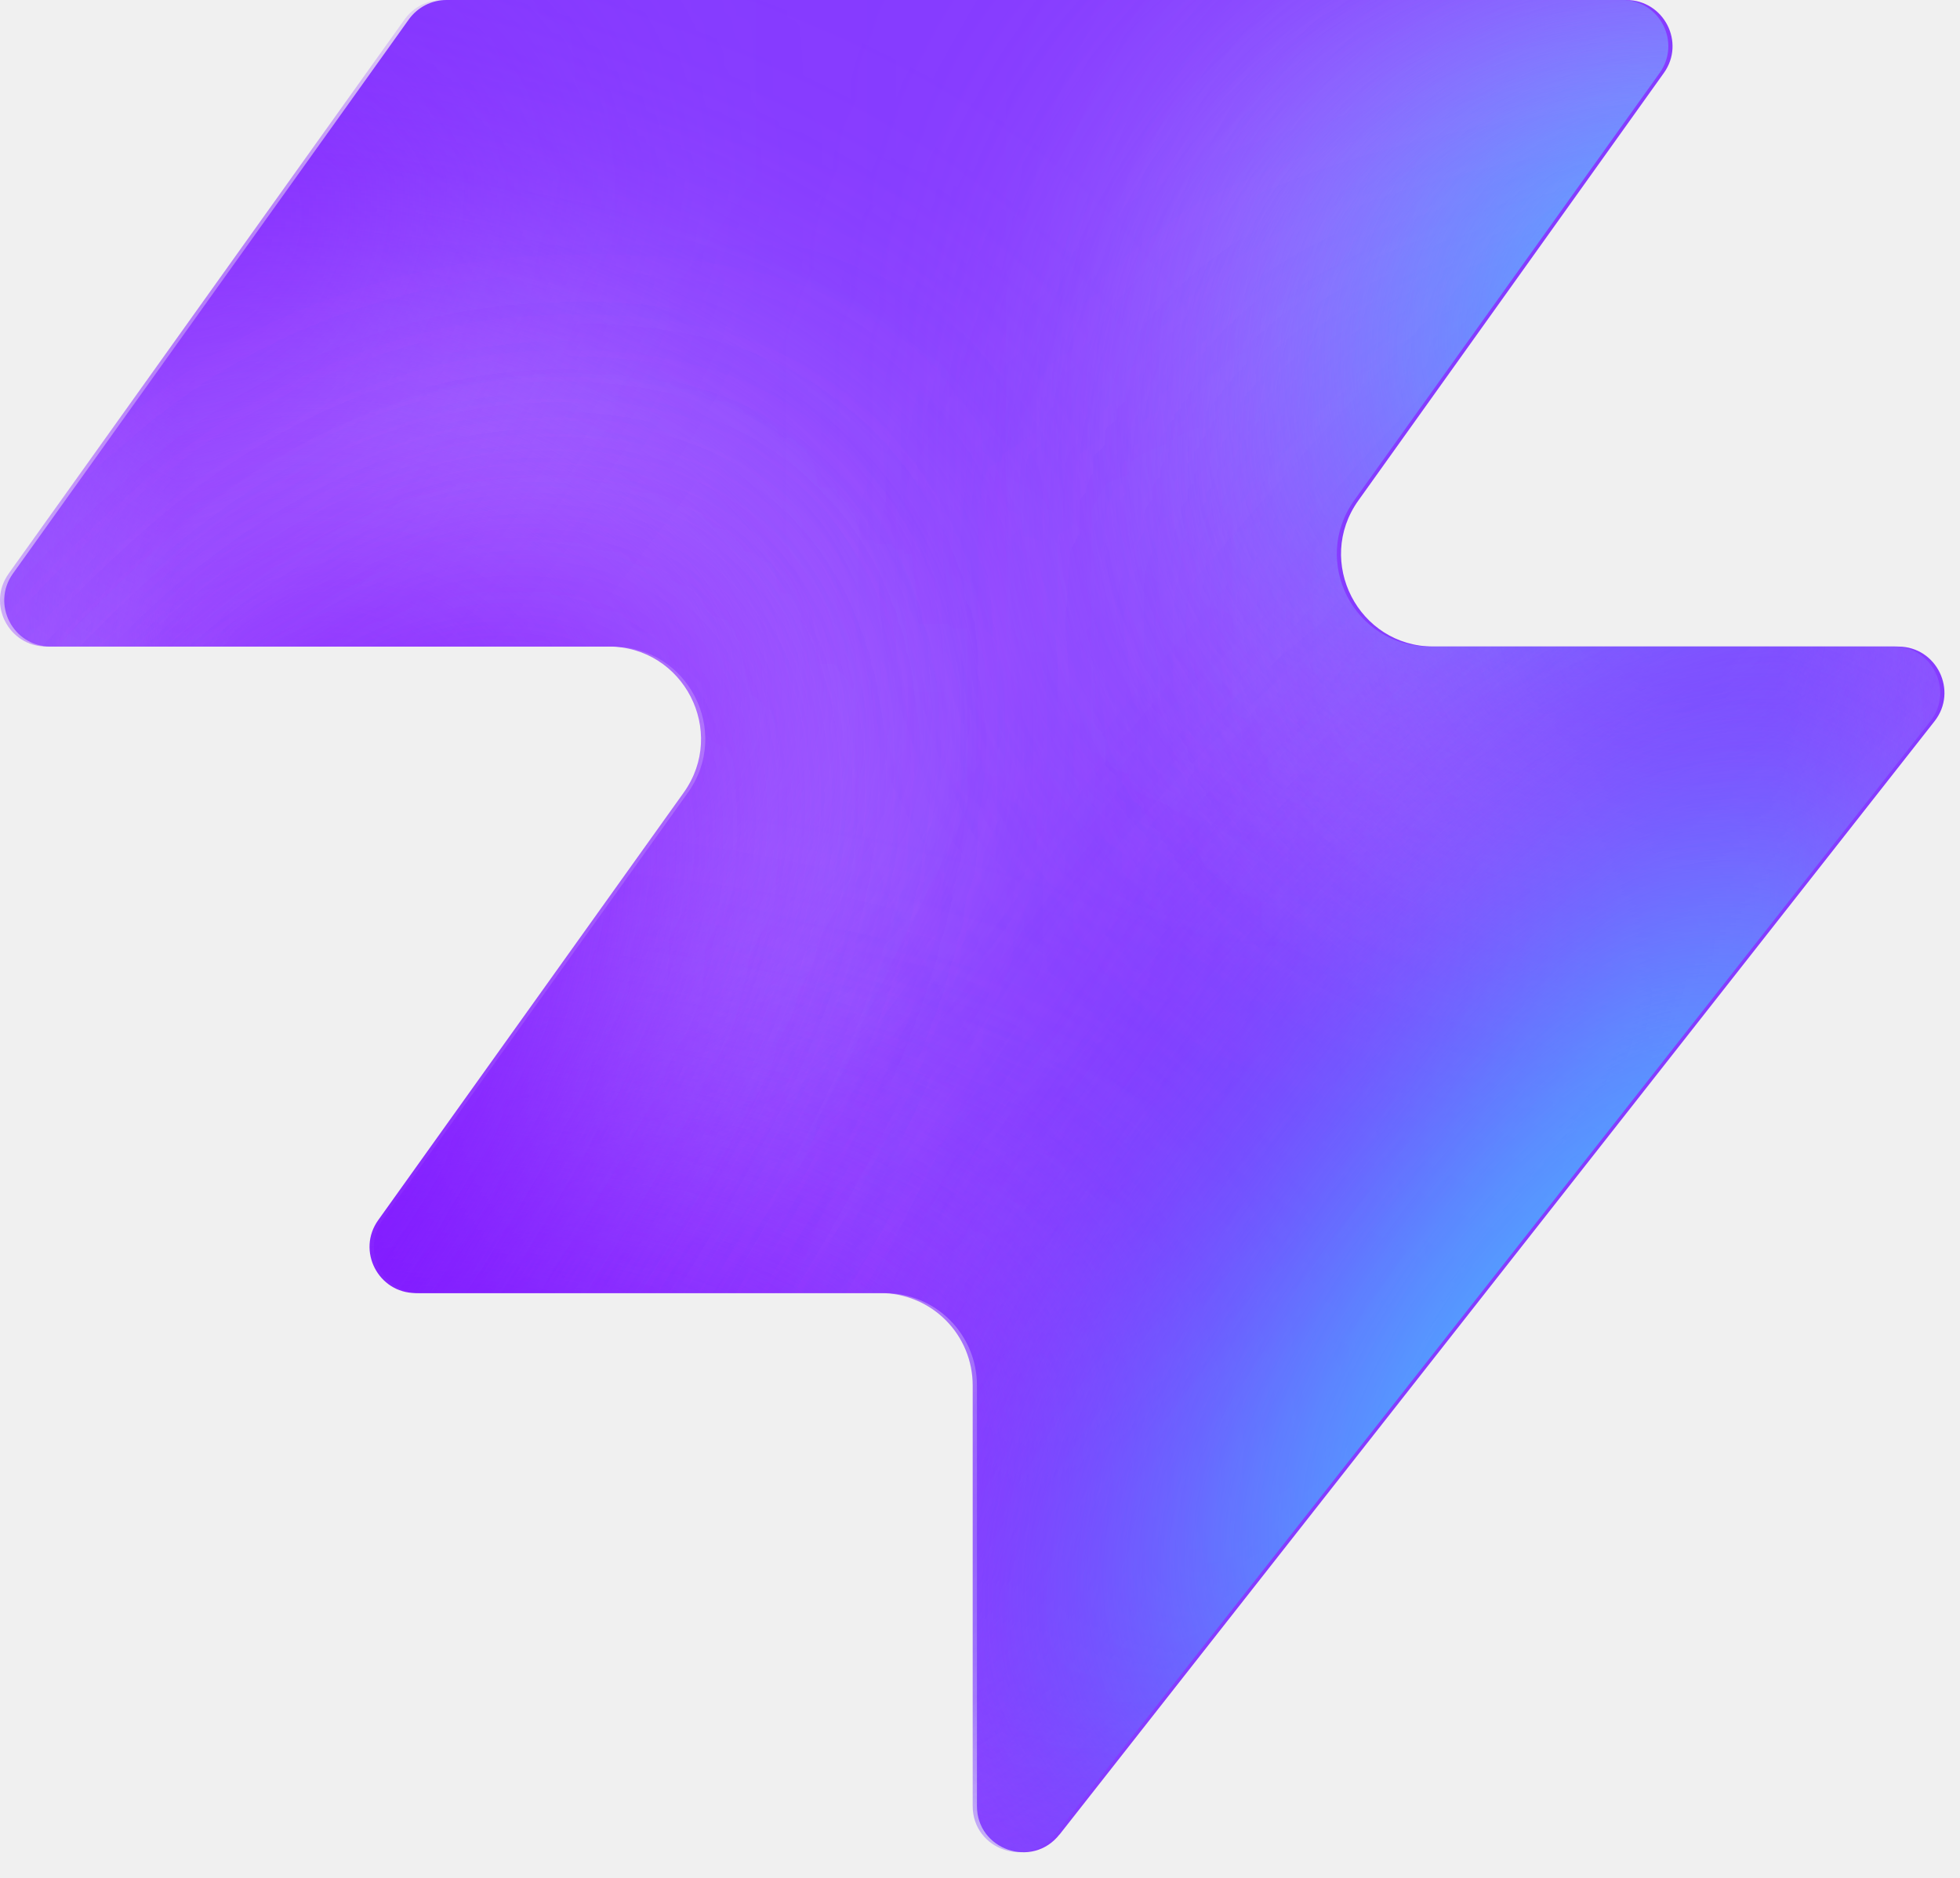
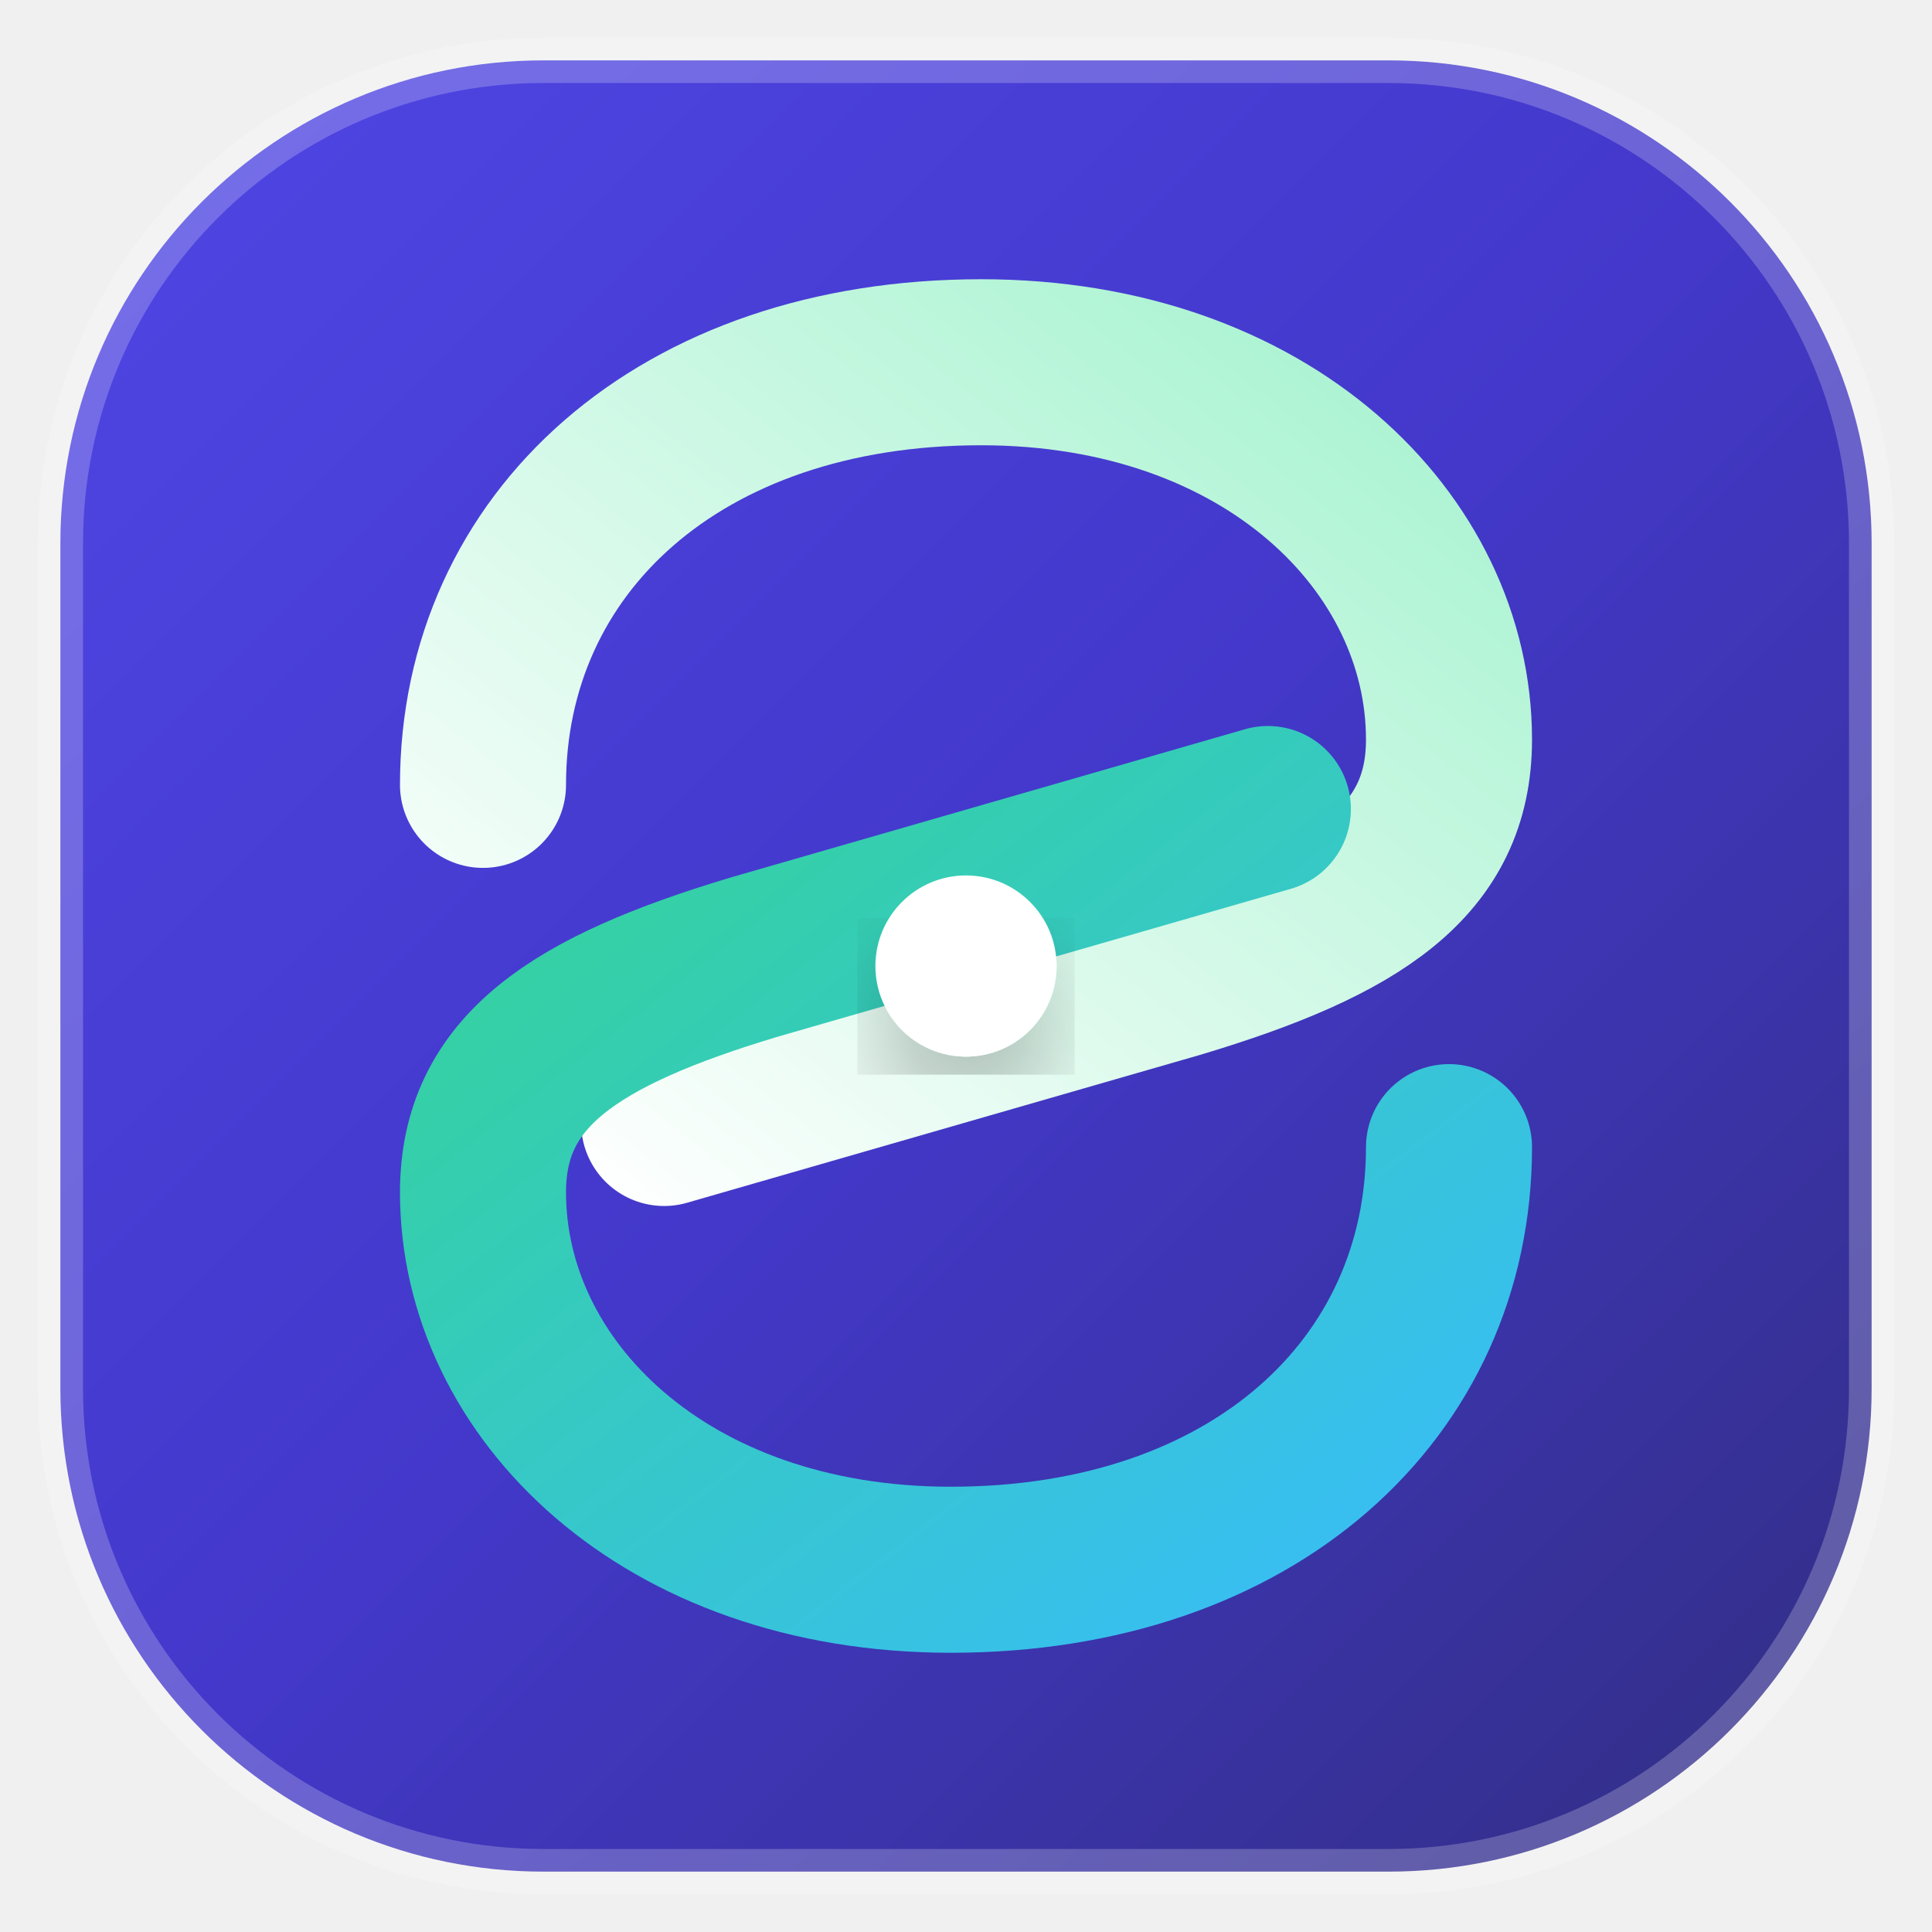
- <svg xmlns="http://www.w3.org/2000/svg" width="48" height="46" fill="none" viewBox="0 0 48 46">
-   <path fill="#863bff" d="M25.946 44.938c-.664.845-2.021.375-2.021-.698V33.937a2.26 2.26 0 0 0-2.262-2.262H10.287c-.92 0-1.456-1.04-.92-1.788l7.48-10.471c1.07-1.497 0-3.578-1.842-3.578H1.237c-.92 0-1.456-1.04-.92-1.788L10.013.474c.214-.297.556-.474.92-.474h28.894c.92 0 1.456 1.04.92 1.788l-7.48 10.471c-1.07 1.498 0 3.579 1.842 3.579h11.377c.943 0 1.473 1.088.89 1.83L25.947 44.94z" style="fill:#863bff;fill:color(display-p3 .525 .23 1);fill-opacity:1" />
-   <mask id="a" width="48" height="46" x="0" y="0" maskUnits="userSpaceOnUse" style="mask-type:alpha">
-     <path fill="#000" d="M25.842 44.938c-.664.844-2.021.375-2.021-.698V33.937a2.26 2.26 0 0 0-2.262-2.262H10.183c-.92 0-1.456-1.04-.92-1.788l7.48-10.471c1.07-1.498 0-3.579-1.842-3.579H1.133c-.92 0-1.456-1.04-.92-1.787L9.91.473c.214-.297.556-.474.92-.474h28.894c.92 0 1.456 1.04.92 1.788l-7.48 10.471c-1.07 1.498 0 3.578 1.842 3.578h11.377c.943 0 1.473 1.088.89 1.832L25.843 44.94z" style="fill:#000;fill-opacity:1" />
-   </mask>
-   <g mask="url(#a)">
-     <g filter="url(#b)">
-       <ellipse cx="5.508" cy="14.704" fill="#ede6ff" rx="5.508" ry="14.704" style="fill:#ede6ff;fill:color(display-p3 .927 .903 1);fill-opacity:1" transform="matrix(.00324 1 1 -.00324 -4.47 31.516)" />
-     </g>
-     <g filter="url(#c)">
-       <ellipse cx="10.399" cy="29.851" fill="#ede6ff" rx="10.399" ry="29.851" style="fill:#ede6ff;fill:color(display-p3 .927 .903 1);fill-opacity:1" transform="matrix(.00324 1 1 -.00324 -39.328 7.883)" />
-     </g>
-     <g filter="url(#d)">
-       <ellipse cx="5.508" cy="30.487" fill="#7e14ff" rx="5.508" ry="30.487" style="fill:#7e14ff;fill:color(display-p3 .492 .077 1);fill-opacity:1" transform="rotate(89.814 -25.913 -14.639)scale(1 -1)" />
-     </g>
-     <g filter="url(#e)">
-       <ellipse cx="5.508" cy="30.599" fill="#7e14ff" rx="5.508" ry="30.599" style="fill:#7e14ff;fill:color(display-p3 .492 .077 1);fill-opacity:1" transform="rotate(89.814 -32.644 -3.334)scale(1 -1)" />
-     </g>
-     <g filter="url(#f)">
-       <ellipse cx="5.508" cy="30.599" fill="#7e14ff" rx="5.508" ry="30.599" style="fill:#7e14ff;fill:color(display-p3 .492 .077 1);fill-opacity:1" transform="matrix(.00324 1 1 -.00324 -34.34 30.47)" />
-     </g>
-     <g filter="url(#g)">
-       <ellipse cx="14.072" cy="22.078" fill="#ede6ff" rx="14.072" ry="22.078" style="fill:#ede6ff;fill:color(display-p3 .927 .903 1);fill-opacity:1" transform="rotate(93.35 24.506 48.493)scale(-1 1)" />
-     </g>
-     <g filter="url(#h)">
-       <ellipse cx="3.47" cy="21.501" fill="#7e14ff" rx="3.47" ry="21.501" style="fill:#7e14ff;fill:color(display-p3 .492 .077 1);fill-opacity:1" transform="rotate(89.009 28.708 47.59)scale(-1 1)" />
-     </g>
-     <g filter="url(#i)">
-       <ellipse cx="3.47" cy="21.501" fill="#7e14ff" rx="3.47" ry="21.501" style="fill:#7e14ff;fill:color(display-p3 .492 .077 1);fill-opacity:1" transform="rotate(89.009 28.708 47.59)scale(-1 1)" />
-     </g>
-     <g filter="url(#j)">
-       <ellipse cx=".387" cy="8.972" fill="#7e14ff" rx="4.407" ry="29.108" style="fill:#7e14ff;fill:color(display-p3 .492 .077 1);fill-opacity:1" transform="rotate(39.51 .387 8.972)" />
-     </g>
-     <g filter="url(#k)">
-       <ellipse cx="47.523" cy="-6.092" fill="#7e14ff" rx="4.407" ry="29.108" style="fill:#7e14ff;fill:color(display-p3 .492 .077 1);fill-opacity:1" transform="rotate(37.892 47.523 -6.092)" />
-     </g>
-     <g filter="url(#l)">
-       <ellipse cx="41.412" cy="6.333" fill="#47bfff" rx="5.971" ry="9.665" style="fill:#47bfff;fill:color(display-p3 .28 .748 1);fill-opacity:1" transform="rotate(37.892 41.412 6.333)" />
-     </g>
-     <g filter="url(#m)">
-       <ellipse cx="-1.879" cy="38.332" fill="#7e14ff" rx="4.407" ry="29.108" style="fill:#7e14ff;fill:color(display-p3 .492 .077 1);fill-opacity:1" transform="rotate(37.892 -1.88 38.332)" />
-     </g>
-     <g filter="url(#n)">
-       <ellipse cx="-1.879" cy="38.332" fill="#7e14ff" rx="4.407" ry="29.108" style="fill:#7e14ff;fill:color(display-p3 .492 .077 1);fill-opacity:1" transform="rotate(37.892 -1.88 38.332)" />
-     </g>
-     <g filter="url(#o)">
-       <ellipse cx="35.651" cy="29.907" fill="#7e14ff" rx="4.407" ry="29.108" style="fill:#7e14ff;fill:color(display-p3 .492 .077 1);fill-opacity:1" transform="rotate(37.892 35.651 29.907)" />
-     </g>
-     <g filter="url(#p)">
-       <ellipse cx="38.418" cy="32.4" fill="#47bfff" rx="5.971" ry="15.297" style="fill:#47bfff;fill:color(display-p3 .28 .748 1);fill-opacity:1" transform="rotate(37.892 38.418 32.4)" />
-     </g>
-   </g>
+ <svg xmlns="http://www.w3.org/2000/svg" viewBox="0 0 64 64" fill="none">
  <defs>
-     <filter id="b" width="60.045" height="41.654" x="-19.77" y="16.149" color-interpolation-filters="sRGB" filterUnits="userSpaceOnUse">
-       <feFlood flood-opacity="0" result="BackgroundImageFix" />
-       <feBlend in="SourceGraphic" in2="BackgroundImageFix" result="shape" />
-       <feGaussianBlur result="effect1_foregroundBlur_2002_17158" stdDeviation="7.659" />
-     </filter>
-     <filter id="c" width="90.34" height="51.437" x="-54.613" y="-7.533" color-interpolation-filters="sRGB" filterUnits="userSpaceOnUse">
-       <feFlood flood-opacity="0" result="BackgroundImageFix" />
-       <feBlend in="SourceGraphic" in2="BackgroundImageFix" result="shape" />
-       <feGaussianBlur result="effect1_foregroundBlur_2002_17158" stdDeviation="7.659" />
-     </filter>
-     <filter id="d" width="79.355" height="29.4" x="-49.64" y="2.03" color-interpolation-filters="sRGB" filterUnits="userSpaceOnUse">
-       <feFlood flood-opacity="0" result="BackgroundImageFix" />
-       <feBlend in="SourceGraphic" in2="BackgroundImageFix" result="shape" />
-       <feGaussianBlur result="effect1_foregroundBlur_2002_17158" stdDeviation="4.596" />
-     </filter>
-     <filter id="e" width="79.579" height="29.4" x="-45.045" y="20.029" color-interpolation-filters="sRGB" filterUnits="userSpaceOnUse">
-       <feFlood flood-opacity="0" result="BackgroundImageFix" />
-       <feBlend in="SourceGraphic" in2="BackgroundImageFix" result="shape" />
-       <feGaussianBlur result="effect1_foregroundBlur_2002_17158" stdDeviation="4.596" />
-     </filter>
-     <filter id="f" width="79.579" height="29.4" x="-43.513" y="21.178" color-interpolation-filters="sRGB" filterUnits="userSpaceOnUse">
-       <feFlood flood-opacity="0" result="BackgroundImageFix" />
-       <feBlend in="SourceGraphic" in2="BackgroundImageFix" result="shape" />
-       <feGaussianBlur result="effect1_foregroundBlur_2002_17158" stdDeviation="4.596" />
-     </filter>
-     <filter id="g" width="74.749" height="58.852" x="15.756" y="-17.901" color-interpolation-filters="sRGB" filterUnits="userSpaceOnUse">
-       <feFlood flood-opacity="0" result="BackgroundImageFix" />
-       <feBlend in="SourceGraphic" in2="BackgroundImageFix" result="shape" />
-       <feGaussianBlur result="effect1_foregroundBlur_2002_17158" stdDeviation="7.659" />
-     </filter>
-     <filter id="h" width="61.377" height="25.362" x="23.548" y="2.284" color-interpolation-filters="sRGB" filterUnits="userSpaceOnUse">
-       <feFlood flood-opacity="0" result="BackgroundImageFix" />
-       <feBlend in="SourceGraphic" in2="BackgroundImageFix" result="shape" />
-       <feGaussianBlur result="effect1_foregroundBlur_2002_17158" stdDeviation="4.596" />
-     </filter>
-     <filter id="i" width="61.377" height="25.362" x="23.548" y="2.284" color-interpolation-filters="sRGB" filterUnits="userSpaceOnUse">
-       <feFlood flood-opacity="0" result="BackgroundImageFix" />
-       <feBlend in="SourceGraphic" in2="BackgroundImageFix" result="shape" />
-       <feGaussianBlur result="effect1_foregroundBlur_2002_17158" stdDeviation="4.596" />
-     </filter>
-     <filter id="j" width="56.045" height="63.649" x="-27.636" y="-22.853" color-interpolation-filters="sRGB" filterUnits="userSpaceOnUse">
-       <feFlood flood-opacity="0" result="BackgroundImageFix" />
-       <feBlend in="SourceGraphic" in2="BackgroundImageFix" result="shape" />
-       <feGaussianBlur result="effect1_foregroundBlur_2002_17158" stdDeviation="4.596" />
-     </filter>
-     <filter id="k" width="54.814" height="64.646" x="20.116" y="-38.415" color-interpolation-filters="sRGB" filterUnits="userSpaceOnUse">
-       <feFlood flood-opacity="0" result="BackgroundImageFix" />
-       <feBlend in="SourceGraphic" in2="BackgroundImageFix" result="shape" />
-       <feGaussianBlur result="effect1_foregroundBlur_2002_17158" stdDeviation="4.596" />
-     </filter>
-     <filter id="l" width="33.541" height="35.313" x="24.641" y="-11.323" color-interpolation-filters="sRGB" filterUnits="userSpaceOnUse">
-       <feFlood flood-opacity="0" result="BackgroundImageFix" />
-       <feBlend in="SourceGraphic" in2="BackgroundImageFix" result="shape" />
-       <feGaussianBlur result="effect1_foregroundBlur_2002_17158" stdDeviation="4.596" />
-     </filter>
-     <filter id="m" width="54.814" height="64.646" x="-29.286" y="6.009" color-interpolation-filters="sRGB" filterUnits="userSpaceOnUse">
-       <feFlood flood-opacity="0" result="BackgroundImageFix" />
-       <feBlend in="SourceGraphic" in2="BackgroundImageFix" result="shape" />
-       <feGaussianBlur result="effect1_foregroundBlur_2002_17158" stdDeviation="4.596" />
-     </filter>
-     <filter id="n" width="54.814" height="64.646" x="-29.286" y="6.009" color-interpolation-filters="sRGB" filterUnits="userSpaceOnUse">
-       <feFlood flood-opacity="0" result="BackgroundImageFix" />
-       <feBlend in="SourceGraphic" in2="BackgroundImageFix" result="shape" />
-       <feGaussianBlur result="effect1_foregroundBlur_2002_17158" stdDeviation="4.596" />
-     </filter>
-     <filter id="o" width="54.814" height="64.646" x="8.244" y="-2.416" color-interpolation-filters="sRGB" filterUnits="userSpaceOnUse">
-       <feFlood flood-opacity="0" result="BackgroundImageFix" />
-       <feBlend in="SourceGraphic" in2="BackgroundImageFix" result="shape" />
-       <feGaussianBlur result="effect1_foregroundBlur_2002_17158" stdDeviation="4.596" />
-     </filter>
-     <filter id="p" width="39.409" height="43.623" x="18.713" y="10.588" color-interpolation-filters="sRGB" filterUnits="userSpaceOnUse">
-       <feFlood flood-opacity="0" result="BackgroundImageFix" />
-       <feBlend in="SourceGraphic" in2="BackgroundImageFix" result="shape" />
-       <feGaussianBlur result="effect1_foregroundBlur_2002_17158" stdDeviation="4.596" />
+     <linearGradient id="splitup-bg" x1="0%" y1="0%" x2="100%" y2="100%">
+       <stop offset="0%" stop-color="#4f46e5" />
+       <stop offset="50%" stop-color="#4338ca" />
+       <stop offset="100%" stop-color="#312e81" />
+     </linearGradient>
+     <linearGradient id="splitup-top" x1="0%" y1="100%" x2="100%" y2="0%">
+       <stop offset="0%" stop-color="#ffffff" />
+       <stop offset="100%" stop-color="#a7f3d0" />
+     </linearGradient>
+     <linearGradient id="splitup-bottom" x1="0%" y1="0%" x2="100%" y2="100%">
+       <stop offset="0%" stop-color="#34d399" />
+       <stop offset="100%" stop-color="#38bdf8" />
+     </linearGradient>
+     <filter id="softGlow" x="-10%" y="-10%" width="120%" height="120%">
+       <feDropShadow dx="0" dy="2" stdDeviation="2" flood-color="#000000" flood-opacity="0.3" />
    </filter>
  </defs>
+   <rect x="2" y="2" width="60" height="60" rx="16" fill="url(#splitup-bg)" stroke="rgba(255,255,255,0.22)" stroke-width="1.5" />
+   <path d="M 16 26 C 16 18 22.5 12 32.5 12 C 42 12 48 18 48 24.5 C 48 28.5 45 30.5 39 32.3 L 22 37.2" stroke="url(#splitup-top)" stroke-width="5.5" stroke-linecap="round" />
+   <path d="M 48 38 C 48 46 41.5 52 31.5 52 C 22 52 16 46 16 39.5 C 16 35.5 19 33.5 25 31.7 L 42 26.8" stroke="url(#splitup-bottom)" stroke-width="5.5" stroke-linecap="round" />
+   <circle cx="32" cy="32" r="3" fill="#ffffff" filter="url(#softGlow)" />
</svg>
